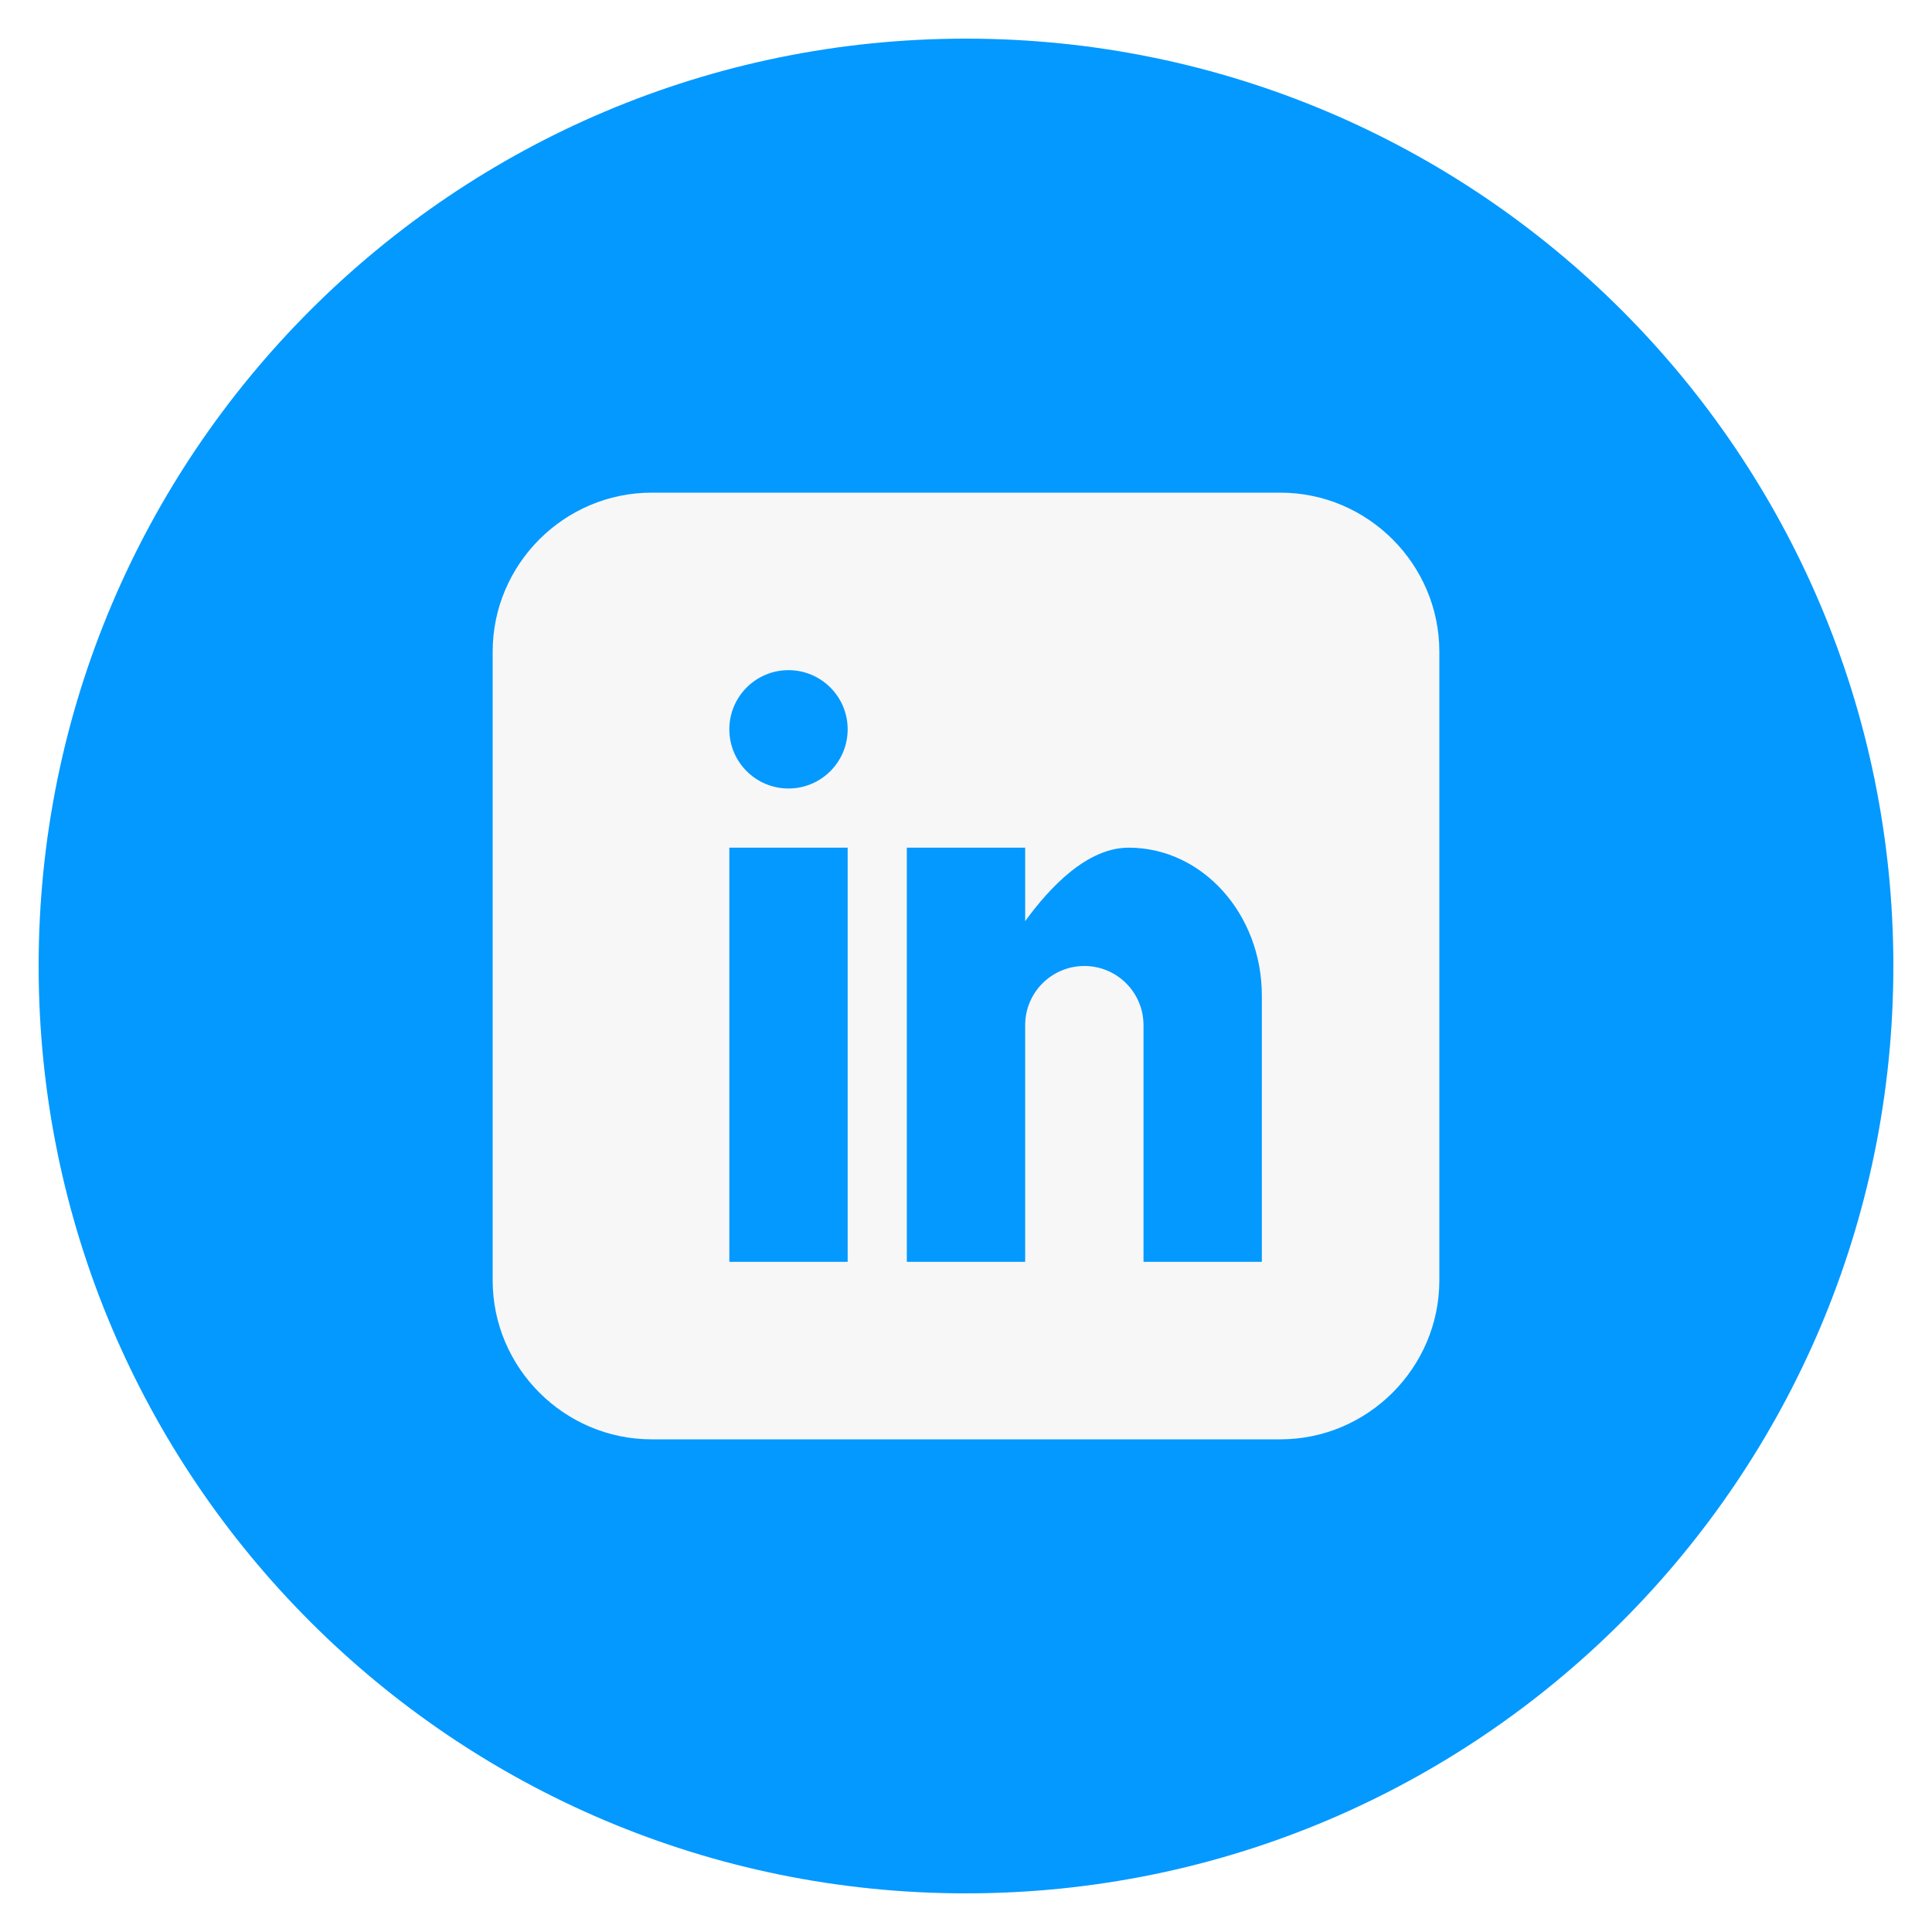
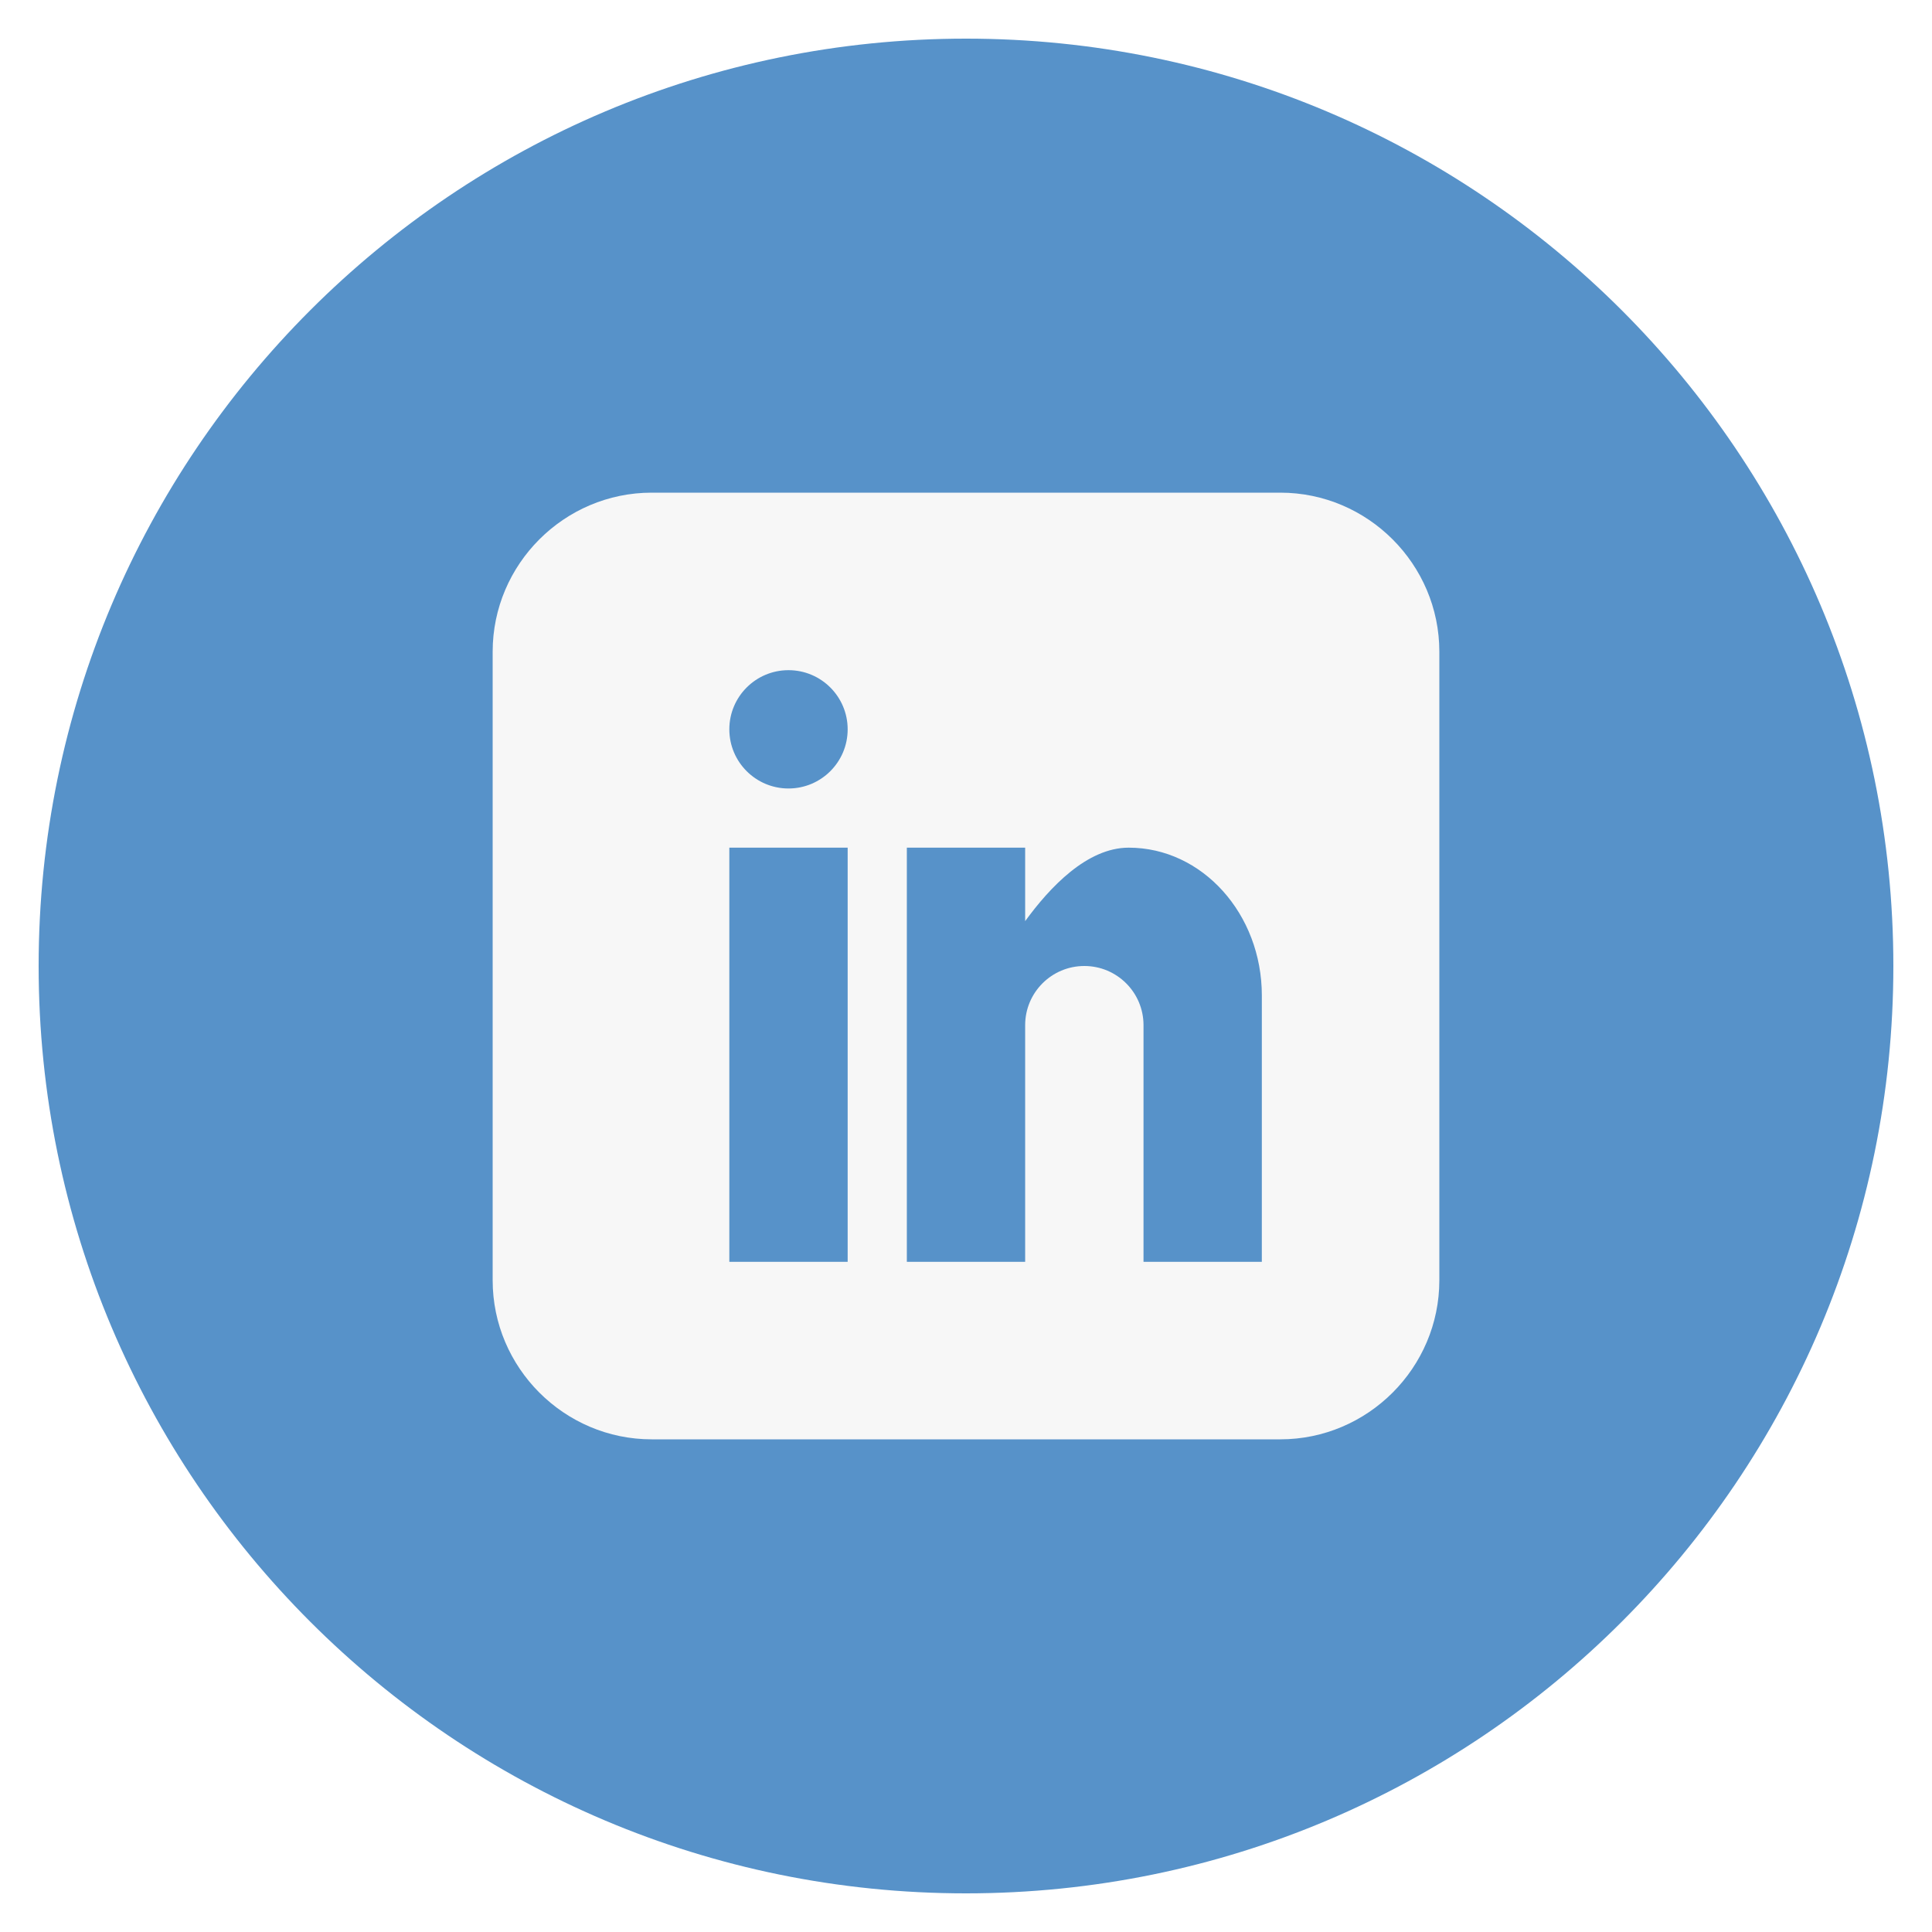
- <svg xmlns="http://www.w3.org/2000/svg" id="linkedin" class="custom-icon" version="1.1" viewBox="0 0 100 100">
-   <circle class="outer-shape" cx="50" cy="50" r="48" style="opacity: 1; fill: rgb(3, 153, 255);" />
-   <path class="inner-shape" style="opacity:1;fill:#f7f7f7;" transform="translate(25,25) scale(0.5)" d="M82.539,1H17.461C8.408,1,1,8.408,1,17.461v65.078C1,91.592,8.408,99,17.461,99h65.078C91.592,99,99,91.592,99,82.539 V17.461C99,8.408,91.592,1,82.539,1z M37.75,80.625H25.5V37.75h12.25V80.625z M31.625,31.625c-3.383,0-6.125-2.742-6.125-6.125 s2.742-6.125,6.125-6.125s6.125,2.742,6.125,6.125S35.008,31.625,31.625,31.625z M80.625,80.625h-12.25v-24.5 c0-3.383-2.742-6.125-6.125-6.125s-6.125,2.742-6.125,6.125v24.5h-12.25V37.75h12.25v7.606c2.526-3.47,6.389-7.606,10.719-7.606 c7.612,0,13.782,6.856,13.782,15.312L80.625,80.625L80.625,80.625z" />
+ <svg xmlns="http://www.w3.org/2000/svg" width="100" height="100" viewBox="0 0 100 100" fill="none">
+   <path d="M50 98C76.51 98 98 76.51 98 50C98 23.49 76.51 2 50 2C23.49 2 2 23.49 2 50C2 76.51 23.49 98 50 98Z" fill="#5792C9" />
+   <path d="M66.269 25.5H33.73C29.204 25.5 25.5 29.204 25.5 33.73V66.269C25.5 70.796 29.204 74.5 33.73 74.5H66.269C70.796 74.5 74.5 70.796 74.5 66.269V33.73C74.5 29.204 70.796 25.5 66.269 25.5ZM43.875 65.312H37.75V43.875H43.875V65.312ZM40.812 40.812C39.121 40.812 37.75 39.441 37.75 37.75C37.75 36.059 39.121 34.688 40.812 34.688C42.504 34.688 43.875 36.059 43.875 37.75C43.875 39.441 42.504 40.812 40.812 40.812ZM65.312 65.312H59.188V53.062C59.188 51.371 57.816 50 56.125 50C54.434 50 53.062 51.371 53.062 53.062V65.312H46.938V43.875H53.062V47.678C54.325 45.943 56.257 43.875 58.422 43.875C62.228 43.875 65.313 47.303 65.313 51.531L65.312 65.312Z" fill="#F7F7F7" />
</svg>
